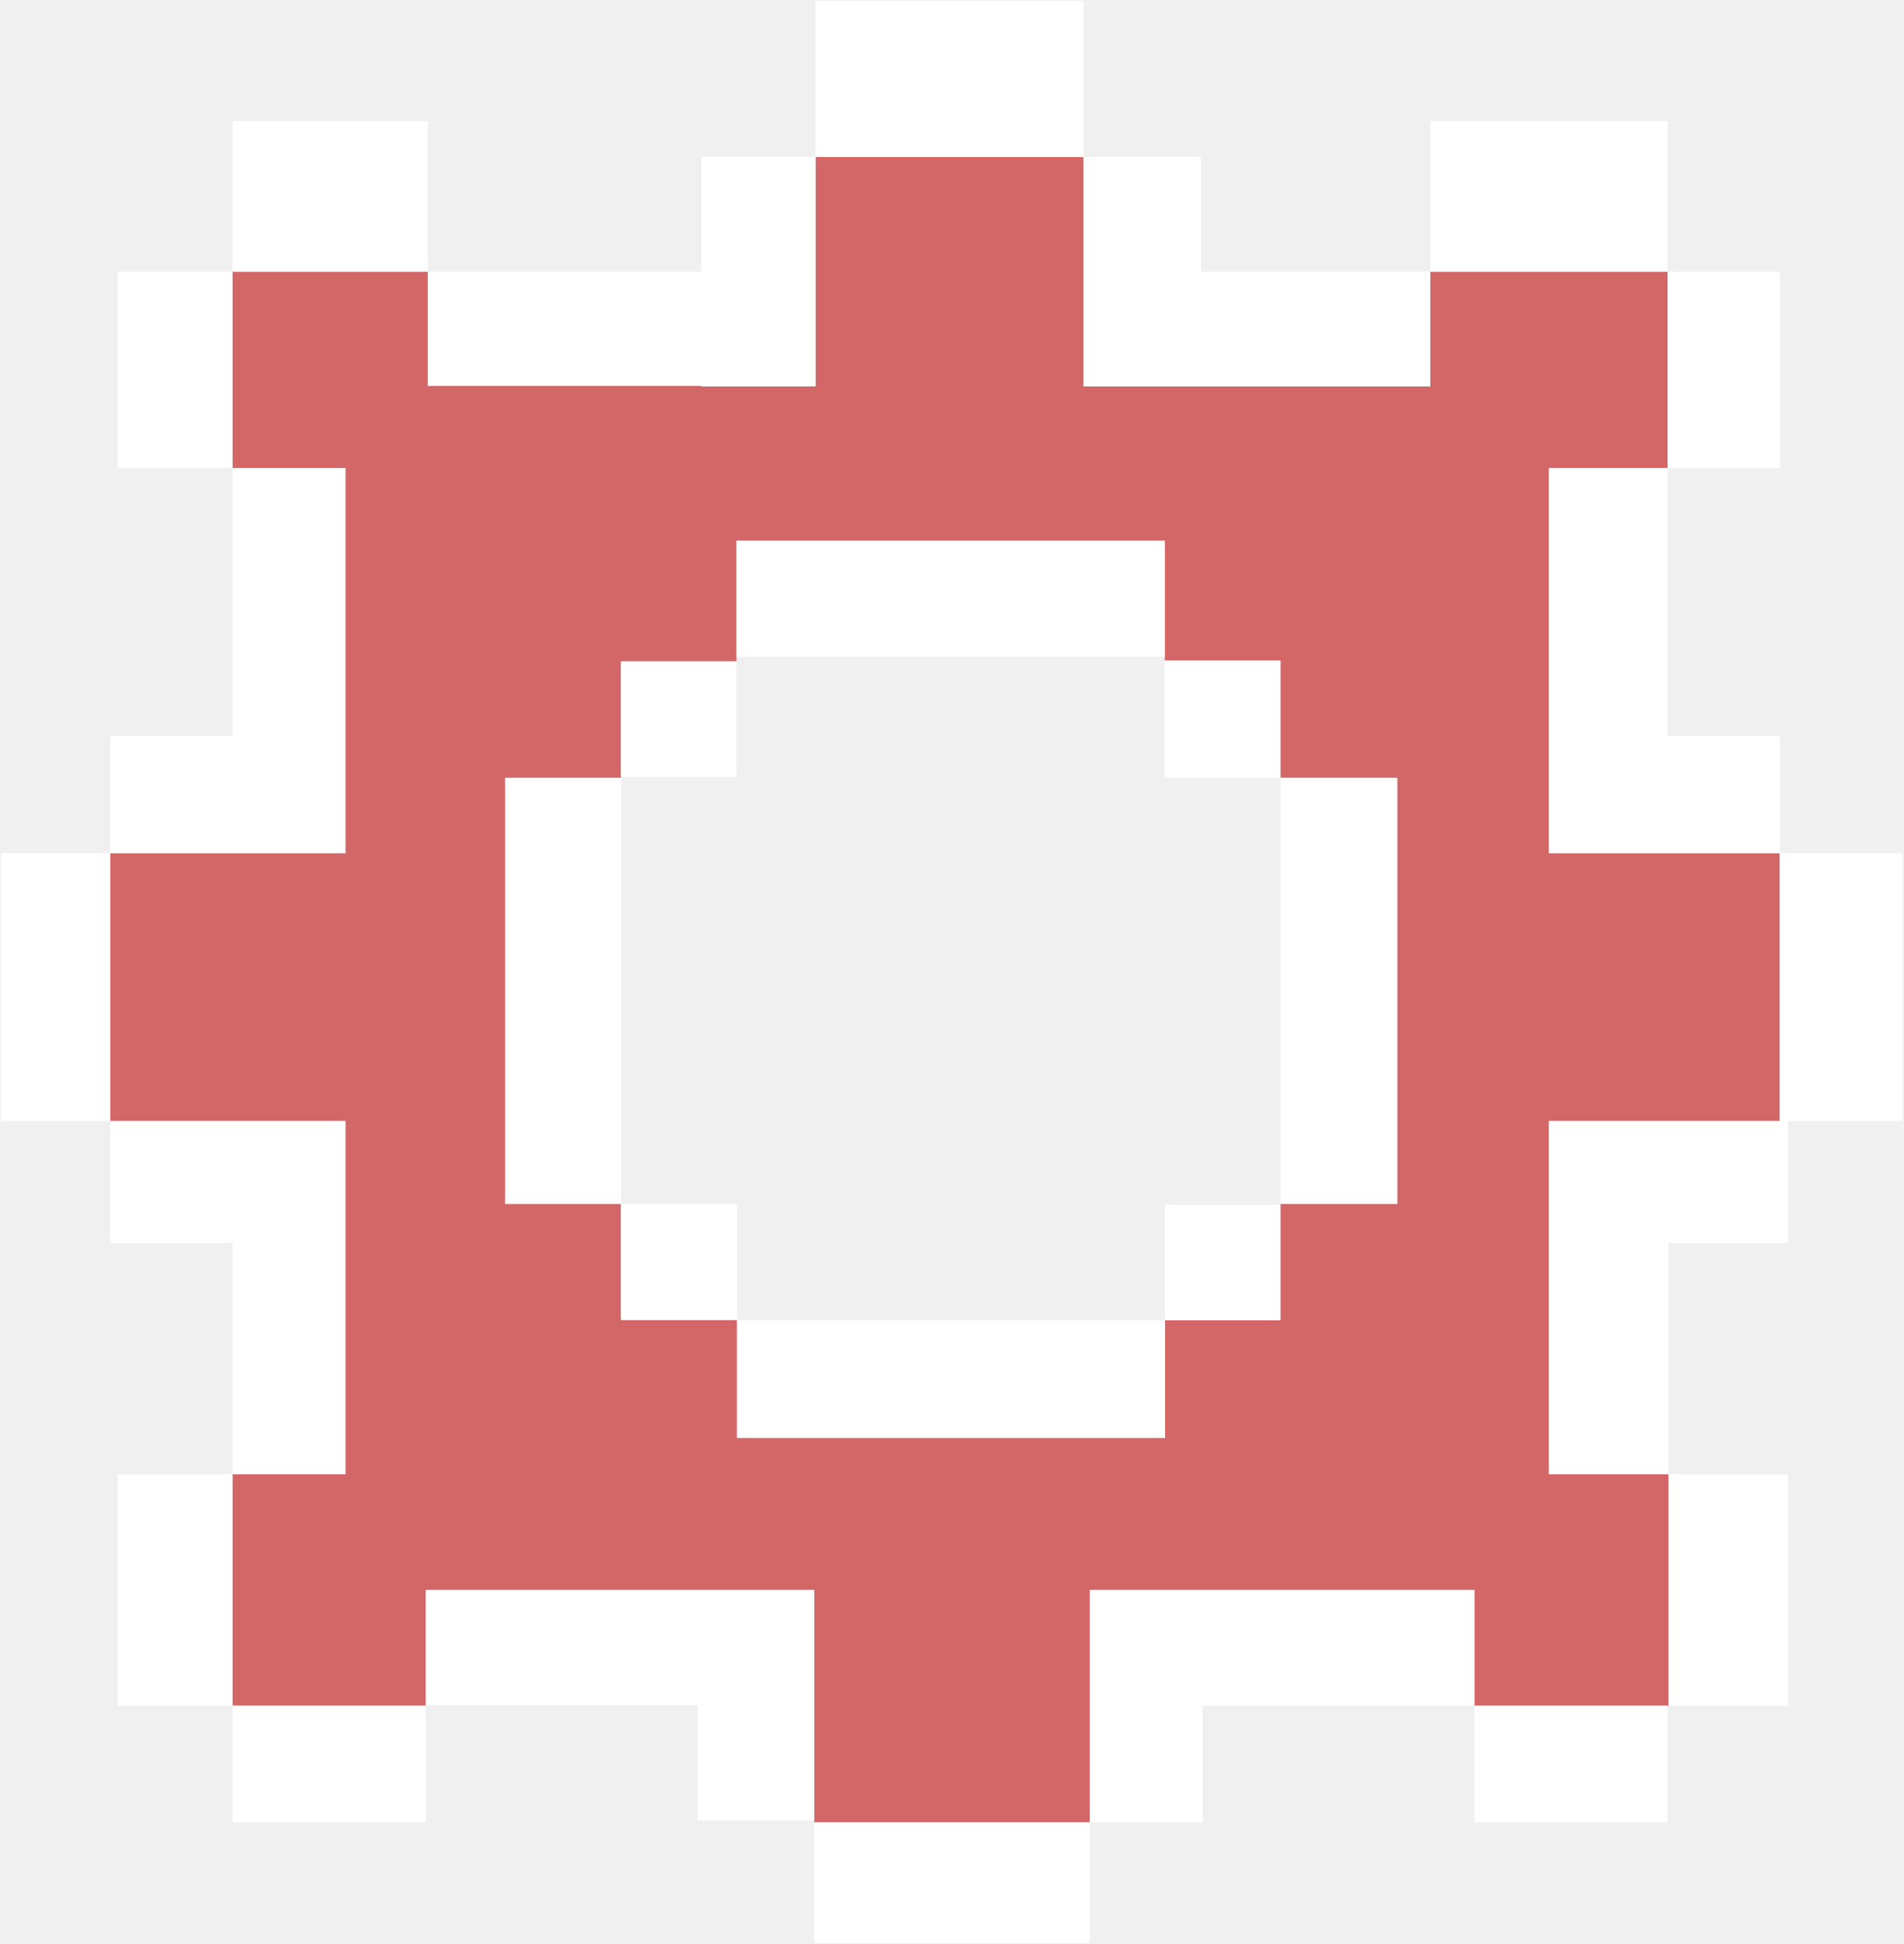
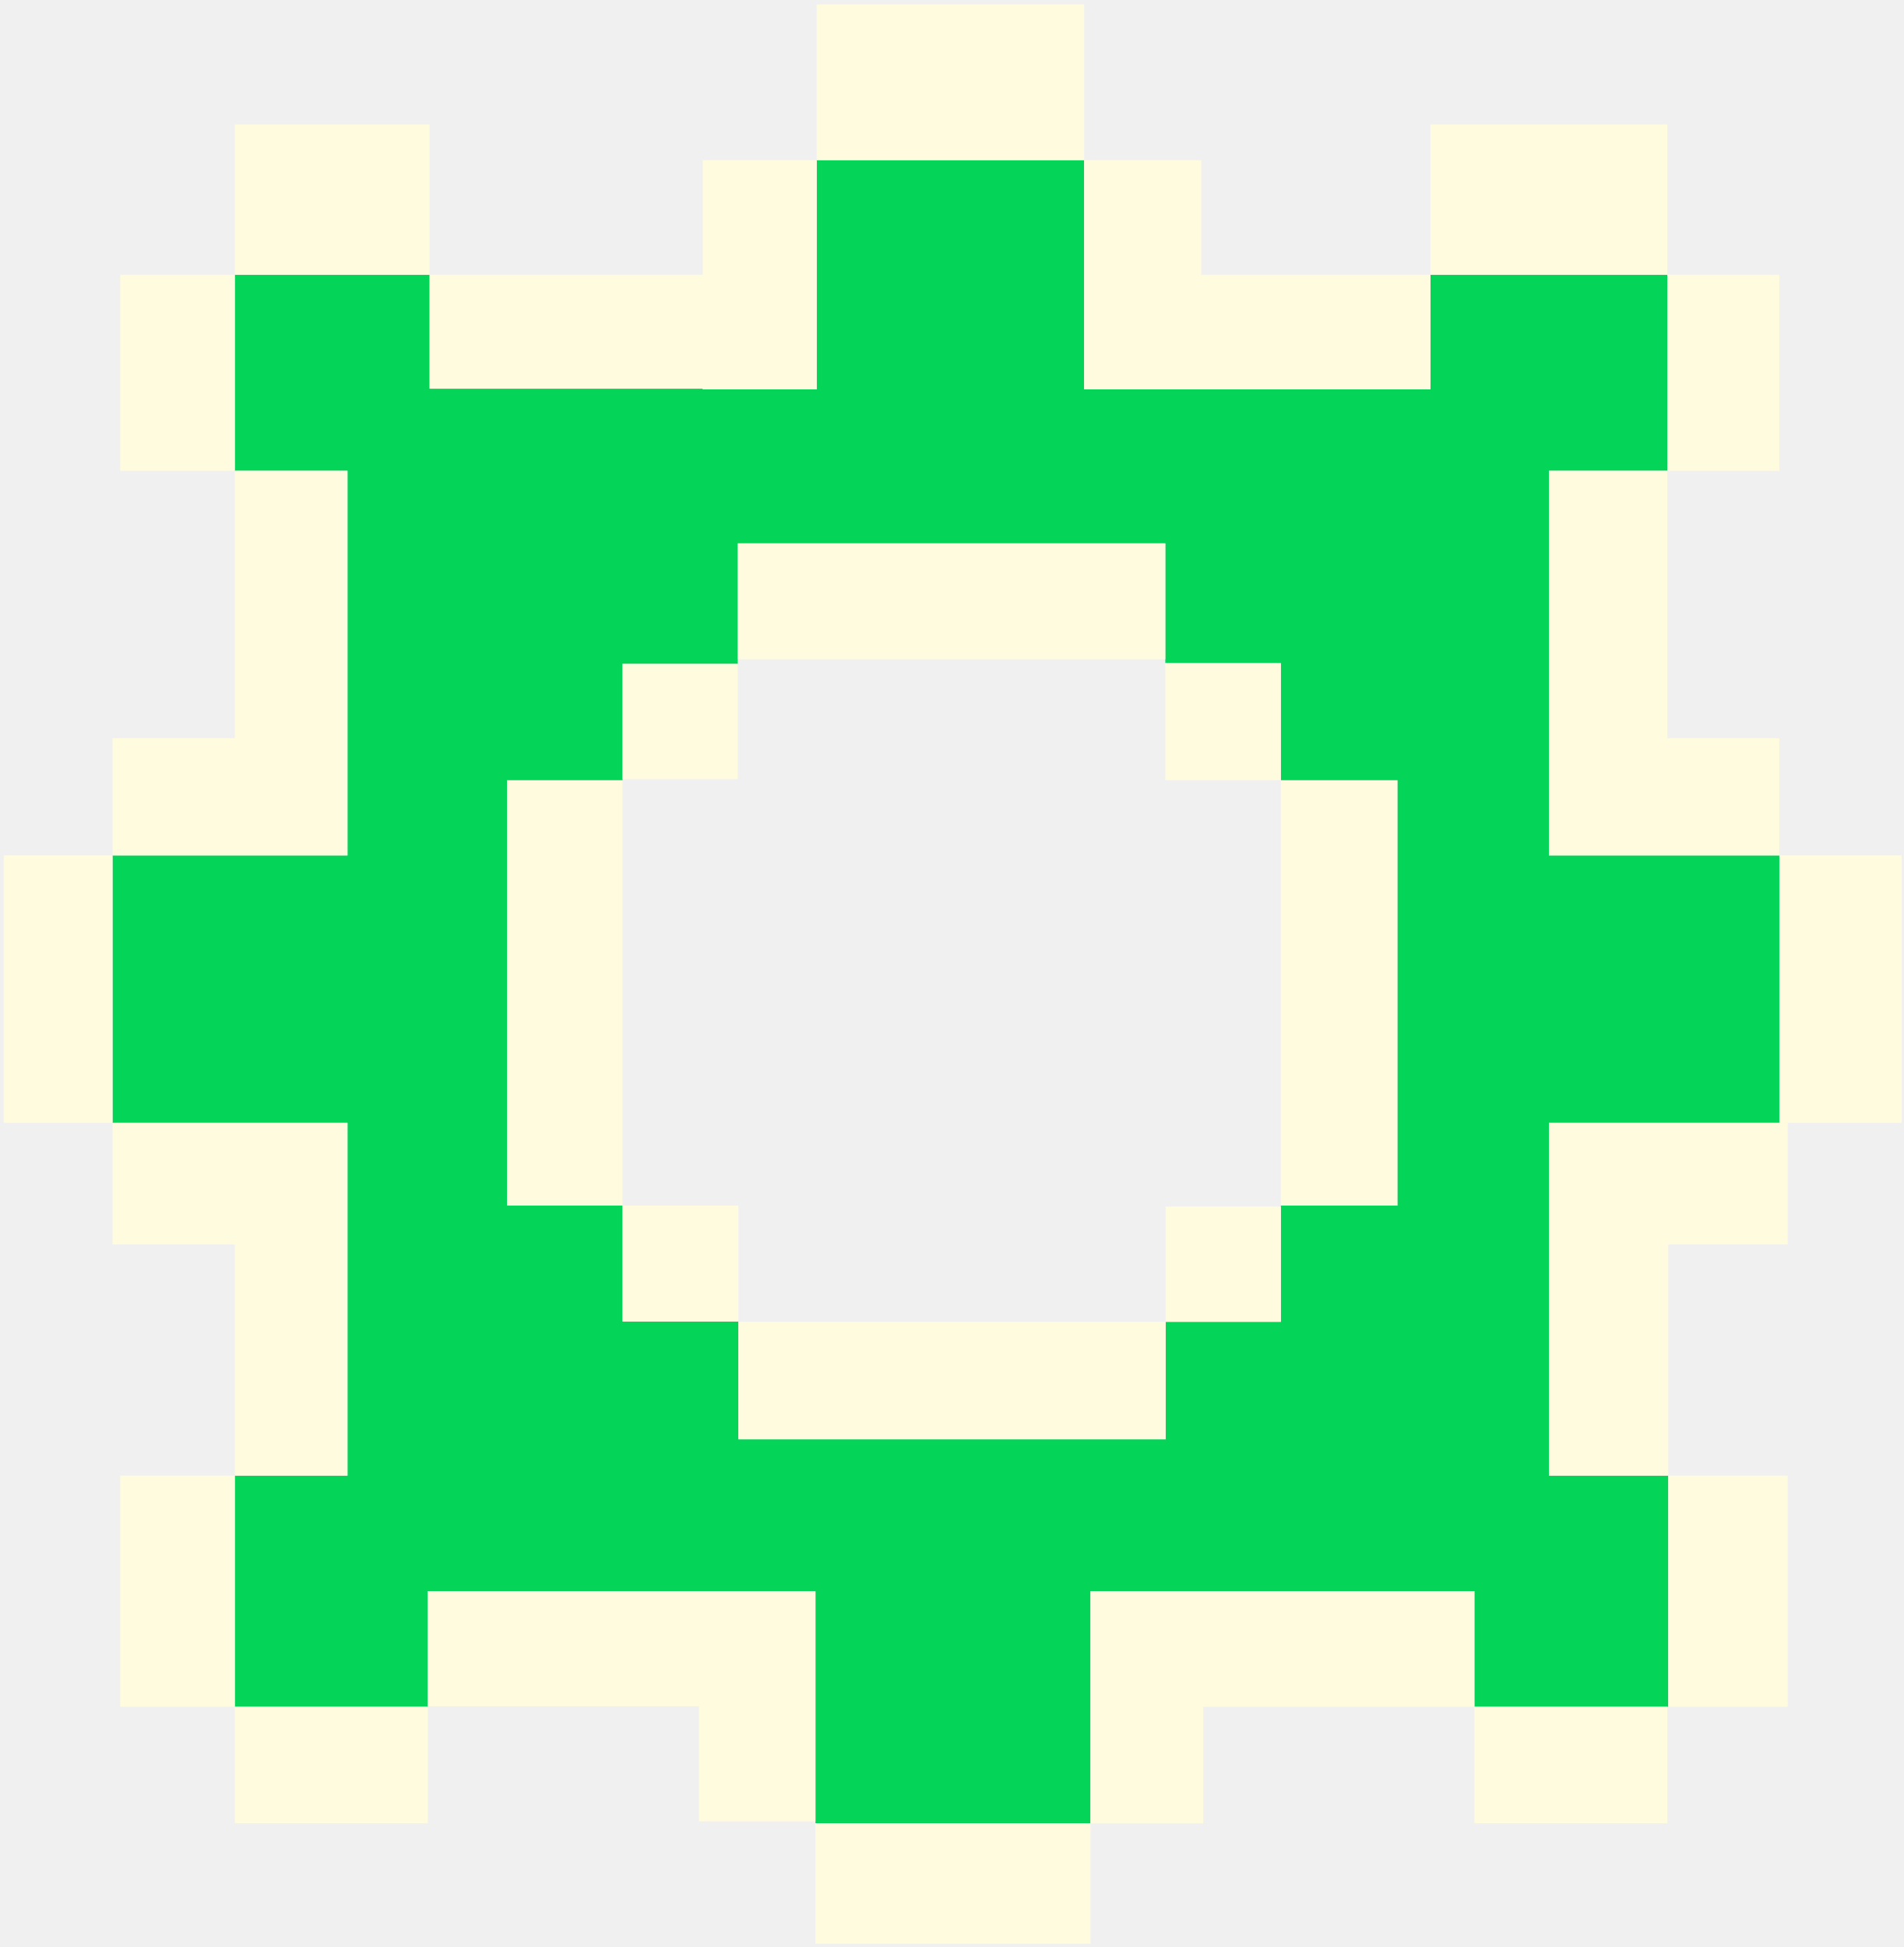
- <svg xmlns="http://www.w3.org/2000/svg" id="Capa_2" data-name="Capa 2" viewBox="0 0 442.13 451.67">
+ <svg xmlns="http://www.w3.org/2000/svg" width="443" height="453" viewBox="0 0 443 453" fill="none">
+   <g clip-path="url(#clip0_255_576)">
+     <path d="M414.035 199.021V261.251H360.405V343.321H388.185V397.101H343.075V370.211H253.745V424.211H189.745V370.211H99.525V397.101H54.635V343.321H80.855V261.251H26.185V199.021H80.855V109.541H54.635V63.911H99.965V90.431H163.525V90.582H190.035V37.252H252.265V90.582H332.855V63.911H387.965V109.541H360.405V199.021H414.035ZM325.155 280.501V181.541H298.035V154.281H271.155V126.431H171.665V154.471H144.855V181.541H117.965V280.501H144.855V307.471H171.815V334.881H271.225V307.541H298.035V280.501H325.155Z" fill="#04D458" />
+     <path d="M442.484 199.021V261.251H415.964H414.034V199.021H442.484Z" fill="#FFFBDF" />
+     <path d="M415.965 343.321H388.185V397.101H415.965V343.321Z" fill="#FFFBDF" />
+     <path d="M415.964 261.251V289.541H388.184V343.321H360.404V289.541V261.251H388.184H414.034H415.964Z" fill="#FFFBDF" />
+     <path d="M414.034 171.762V199.021H387.964H377.894H360.404V109.542H387.964V171.762H414.034Z" fill="#FFFBDF" />
+     <path d="M414.035 63.912H387.965V109.542H414.035V63.912Z" fill="#FFFBDF" />
+     <path d="M387.964 397.102H343.074V424.212H387.964V397.102Z" fill="#FFFBDF" />
+     <path d="M387.964 28.952H332.854V63.912H387.964V28.952Z" fill="#FFFBDF" />
+     <path d="M343.074 370.211V397.101H279.964V424.211H253.744V397.101V377.991V370.211H343.074Z" fill="#FFFBDF" />
+     <path d="M332.855 63.911V90.582H279.525H262.925H252.265V37.252H279.525V63.911H332.855Z" fill="#FFFBDF" />
+     <path d="M325.154 181.542H298.034V280.501H325.154V181.542Z" fill="#FFFBDF" />
+     <path d="M298.035 280.731H271.225V307.541H298.035V280.731Z" fill="#FFFBDF" />
+     <path d="M298.034 154.282H271.154V181.542H298.034V154.282Z" fill="#FFFBDF" />
+     <path d="M271.224 307.542H171.814V334.882H271.224V307.542Z" fill="#FFFBDF" />
+     <path d="M271.154 126.432H171.664V153.392H271.154V126.432Z" fill="#FFFBDF" />
+     <path d="M253.744 424.211H189.744V452.211H253.744V424.211Z" fill="#FFFBDF" />
+     <path d="M252.264 1.042H190.034V37.252H252.264V1.042Z" fill="#FFFBDF" />
+     <path d="M190.035 37.252V90.582H163.525V90.431H99.965V63.911H163.525V37.252H190.035Z" fill="#FFFBDF" />
+     <path d="M189.744 370.211V423.761H162.634V396.991H99.524V370.211H162.634H168.404H189.744Z" fill="#FFFBDF" />
+     <path d="M171.814 280.501H144.854V307.471H171.814V280.501Z" fill="#FFFBDF" />
+     <path d="M171.664 154.472H144.854V181.282H171.664V154.472Z" fill="#FFFBDF" />
+     <path d="M144.855 181.542H117.965V280.501H144.855V181.542Z" fill="#FFFBDF" />
+     <path d="M99.965 28.952H54.635V63.912H99.965V28.952Z" fill="#FFFBDF" />
+     <path d="M99.525 397.102H54.635V424.212H99.525V397.102Z" fill="#FFFBDF" />
+     <path d="M80.855 261.251V343.321H54.635V289.541H26.185V261.251H54.635H69.295H80.855Z" fill="#FFFBDF" />
+     <path d="M80.855 109.542V199.021H58.635H54.635H26.185V171.762H54.635V109.542H80.855Z" fill="#FFFBDF" />
+     <path d="M54.635 343.321H27.965V397.101H54.635V343.321Z" fill="#FFFBDF" />
+     <path d="M54.635 63.912H27.965V109.542H54.635V63.912Z" fill="#FFFBDF" />
+     <path d="M26.184 199.021H0.854V261.251H26.184V199.021Z" fill="#FFFBDF" />
+   </g>
  <defs>
-     <style>
-       .cls-1 {
-         fill: #d36666;
-       }
- 
-       .cls-1, .cls-2 {
-         stroke-width: 0px;
-       }
- 
-       .cls-2 {
-         fill: #fff;
-       }
-     </style>
+     <clipPath id="clip0_255_576">
+       <rect width="442.13" height="451.67" fill="white" transform="translate(0.604492 0.791504)" />
+     </clipPath>
  </defs>
-   <g id="confi">
-     <g>
-       <path class="cls-1" d="M413.43,198.23v62.23h-53.63v82.07h27.78v53.78h-45.11v-26.89h-89.33v54h-64v-54h-90.22v26.89h-44.89v-53.78h26.22v-82.07H25.58v-62.23h54.67v-89.48h-26.22v-45.63h45.33v26.52h63.56v.15h26.51v-53.33h62.23v53.33h80.59v-26.67h55.11v45.63h-27.56v89.48h53.63ZM324.55,279.71v-98.96h-27.12v-27.26h-26.88v-27.85h-99.49v28.04h-26.81v27.07h-26.89v98.96h26.89v26.97h26.96v27.41h99.41v-27.34h26.81v-27.04h27.12Z" />
-       <polygon class="cls-2" points="441.88 198.23 441.88 260.46 415.36 260.46 413.43 260.46 413.43 198.23 441.88 198.23" />
-       <rect class="cls-2" x="387.58" y="342.53" width="27.78" height="53.78" />
-       <polygon class="cls-2" points="415.36 260.46 415.36 288.75 387.58 288.75 387.58 342.53 359.8 342.53 359.8 288.75 359.8 260.46 387.58 260.46 413.43 260.46 415.36 260.46" />
-       <polygon class="cls-2" points="413.43 170.97 413.43 198.23 387.36 198.23 377.29 198.23 359.8 198.23 359.8 108.75 387.36 108.75 387.36 170.97 413.43 170.97" />
-       <rect class="cls-2" x="387.36" y="63.12" width="26.07" height="45.63" />
-       <rect class="cls-2" x="342.47" y="396.31" width="44.89" height="27.11" />
-       <rect class="cls-2" x="332.25" y="28.16" width="55.11" height="34.96" />
-       <polygon class="cls-2" points="342.47 369.42 342.47 396.31 279.36 396.31 279.36 423.42 253.14 423.42 253.14 396.31 253.14 377.2 253.14 369.42 342.47 369.42" />
-       <polygon class="cls-2" points="332.25 63.12 332.25 89.79 278.92 89.79 262.32 89.79 251.66 89.79 251.66 36.46 278.92 36.46 278.92 63.12 332.25 63.12" />
-       <rect class="cls-2" x="297.43" y="180.75" width="27.12" height="98.96" />
-       <rect class="cls-2" x="270.62" y="279.94" width="26.81" height="26.81" />
-       <rect class="cls-2" x="270.55" y="153.49" width="26.88" height="27.26" />
-       <rect class="cls-2" x="171.21" y="306.75" width="99.41" height="27.34" />
-       <rect class="cls-2" x="171.06" y="125.64" width="99.49" height="26.96" />
-       <rect class="cls-2" x="189.14" y="423.42" width="64" height="28" />
-       <rect class="cls-2" x="189.43" y=".25" width="62.23" height="36.21" />
-       <polygon class="cls-2" points="189.43 36.46 189.43 89.79 162.92 89.79 162.92 89.64 99.36 89.64 99.36 63.12 162.92 63.12 162.92 36.46 189.43 36.46" />
-       <polygon class="cls-2" points="189.14 369.42 189.14 422.97 162.03 422.97 162.03 396.2 98.92 396.2 98.92 369.42 162.03 369.42 167.8 369.42 189.14 369.42" />
-       <rect class="cls-2" x="144.25" y="279.71" width="26.96" height="26.97" />
-       <rect class="cls-2" x="144.25" y="153.68" width="26.81" height="26.81" />
-       <rect class="cls-2" x="117.36" y="180.75" width="26.89" height="98.96" />
-       <rect class="cls-2" x="54.03" y="28.16" width="45.33" height="34.96" />
-       <rect class="cls-2" x="54.03" y="396.31" width="44.89" height="27.11" />
-       <polygon class="cls-2" points="80.25 260.46 80.25 342.53 54.03 342.53 54.03 288.75 25.58 288.75 25.58 260.46 54.03 260.46 68.69 260.46 80.25 260.46" />
-       <polygon class="cls-2" points="80.25 108.75 80.25 198.23 58.03 198.23 54.03 198.23 25.58 198.23 25.58 170.97 54.03 170.97 54.03 108.75 80.25 108.75" />
-       <rect class="cls-2" x="27.36" y="342.53" width="26.67" height="53.78" />
-       <rect class="cls-2" x="27.36" y="63.12" width="26.67" height="45.63" />
-       <rect class="cls-2" x=".25" y="198.23" width="25.33" height="62.23" />
-     </g>
-   </g>
</svg>
